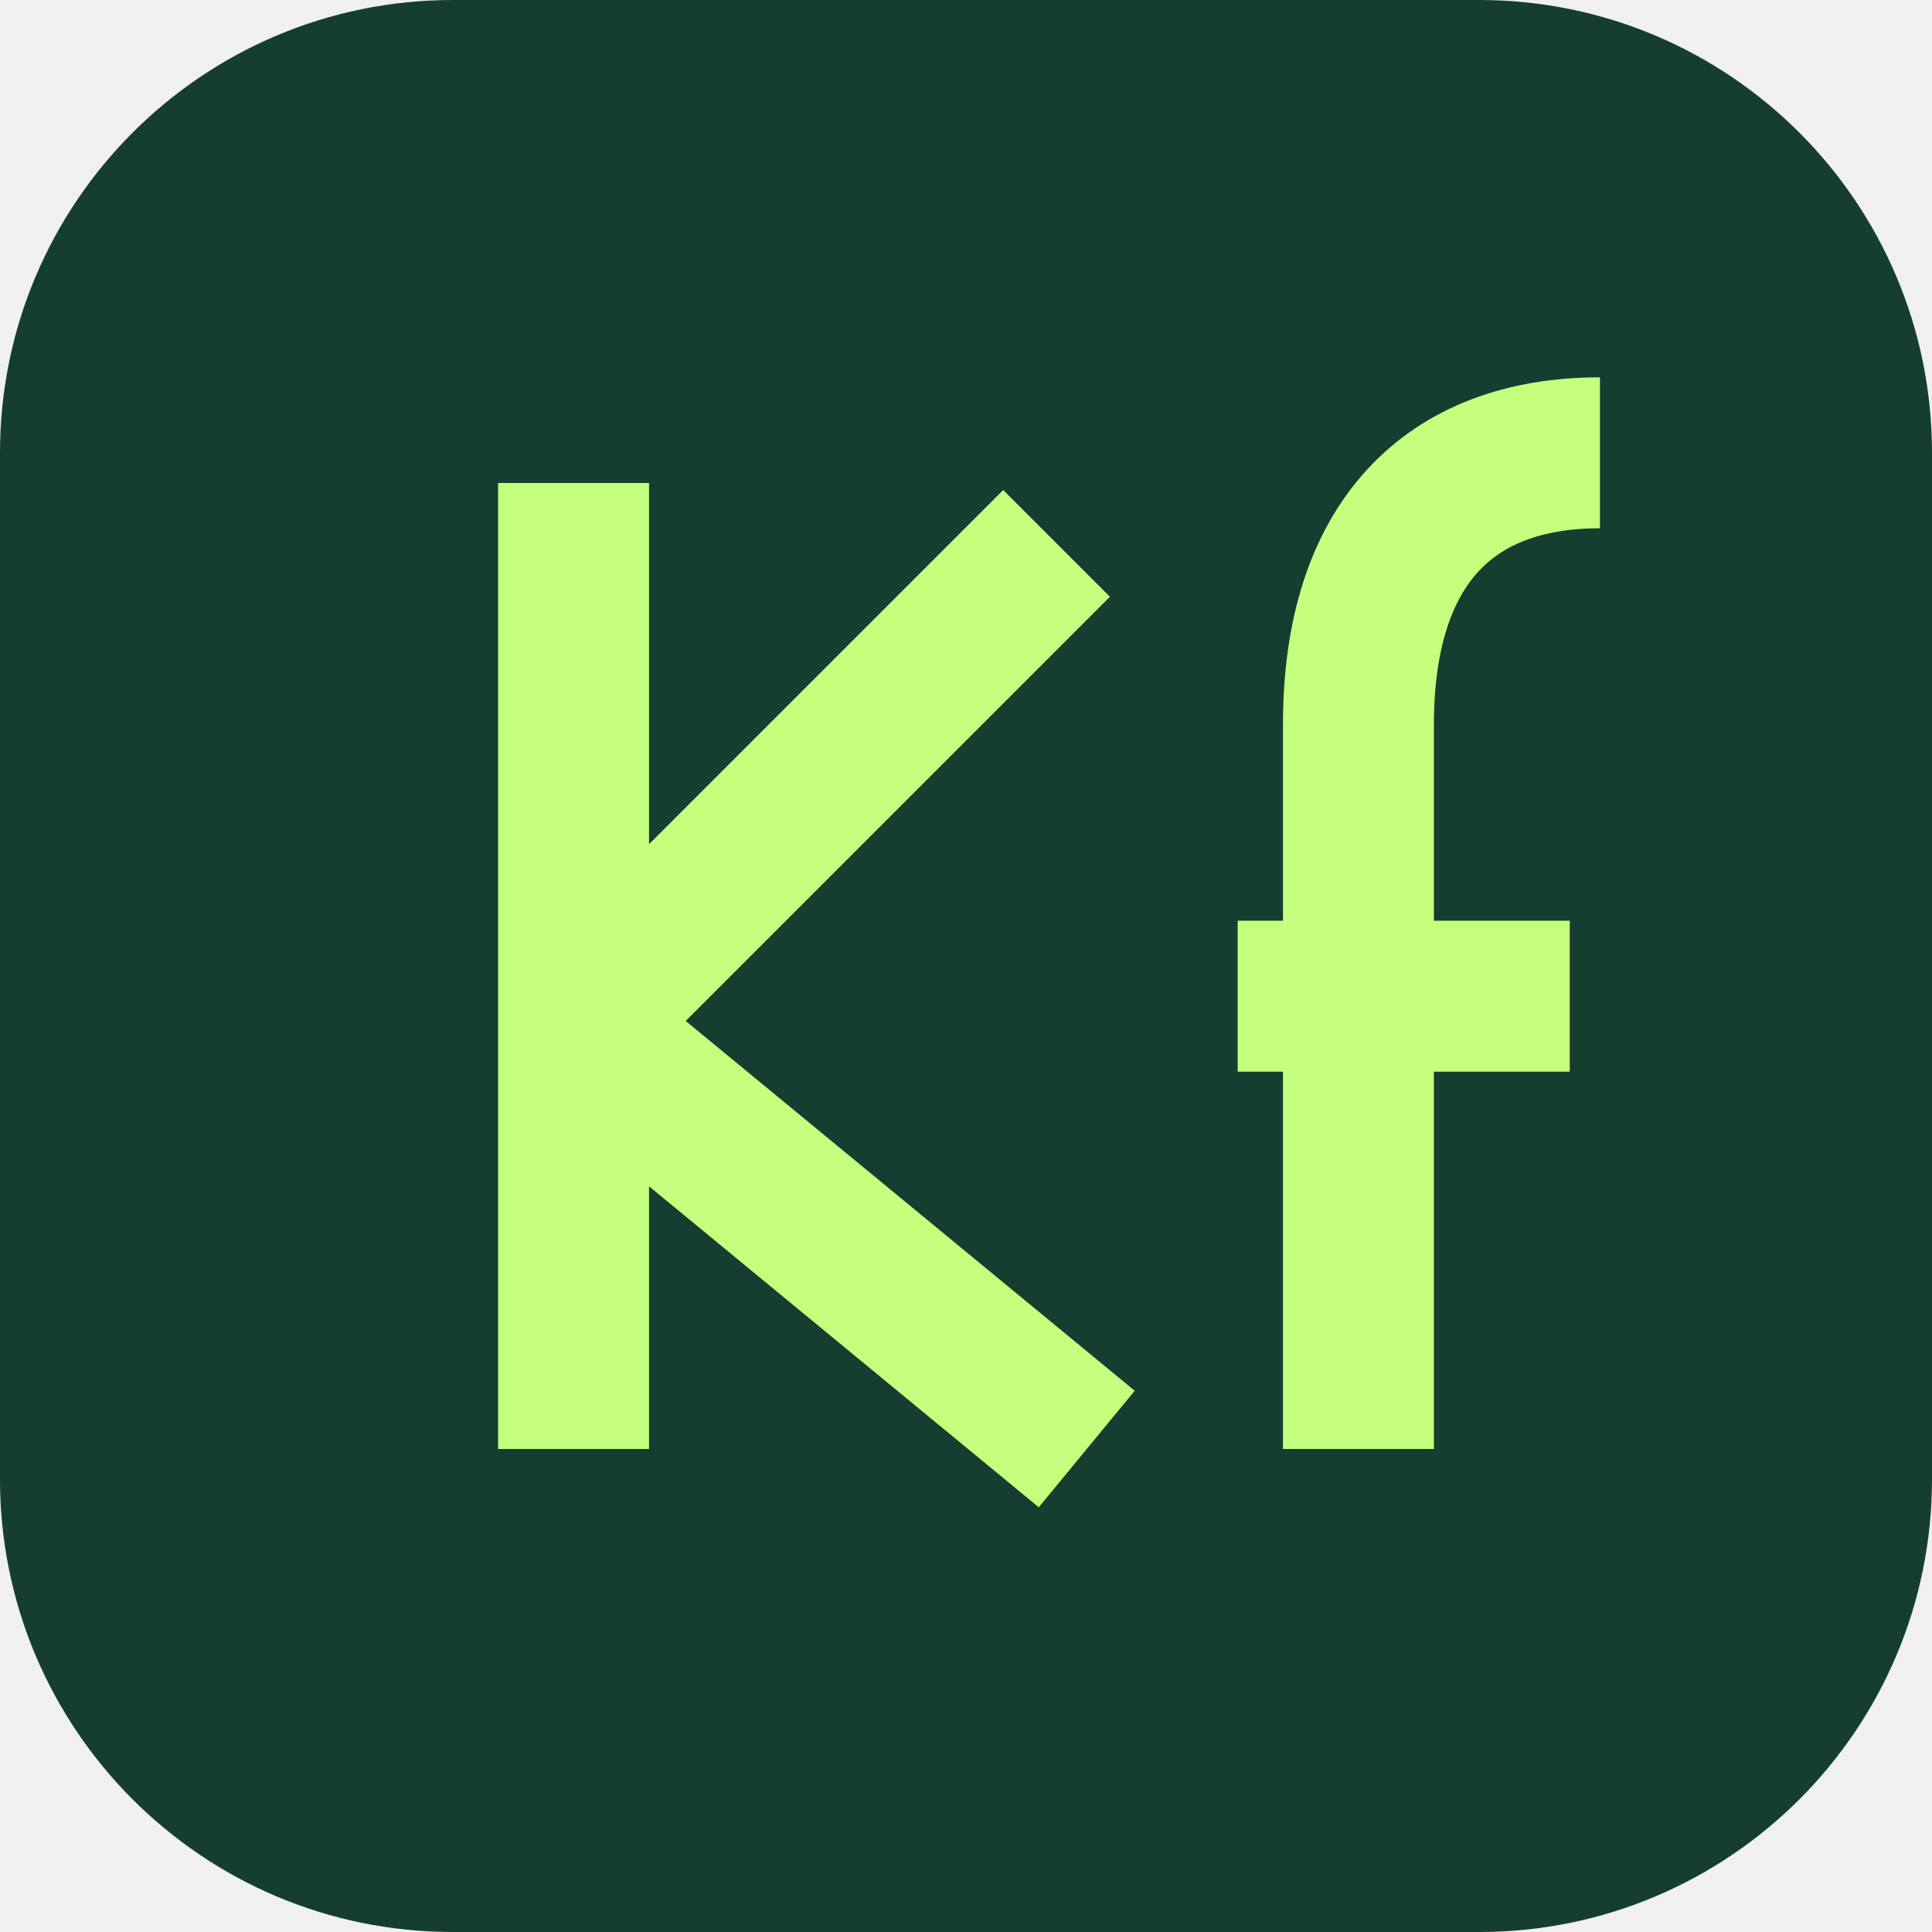
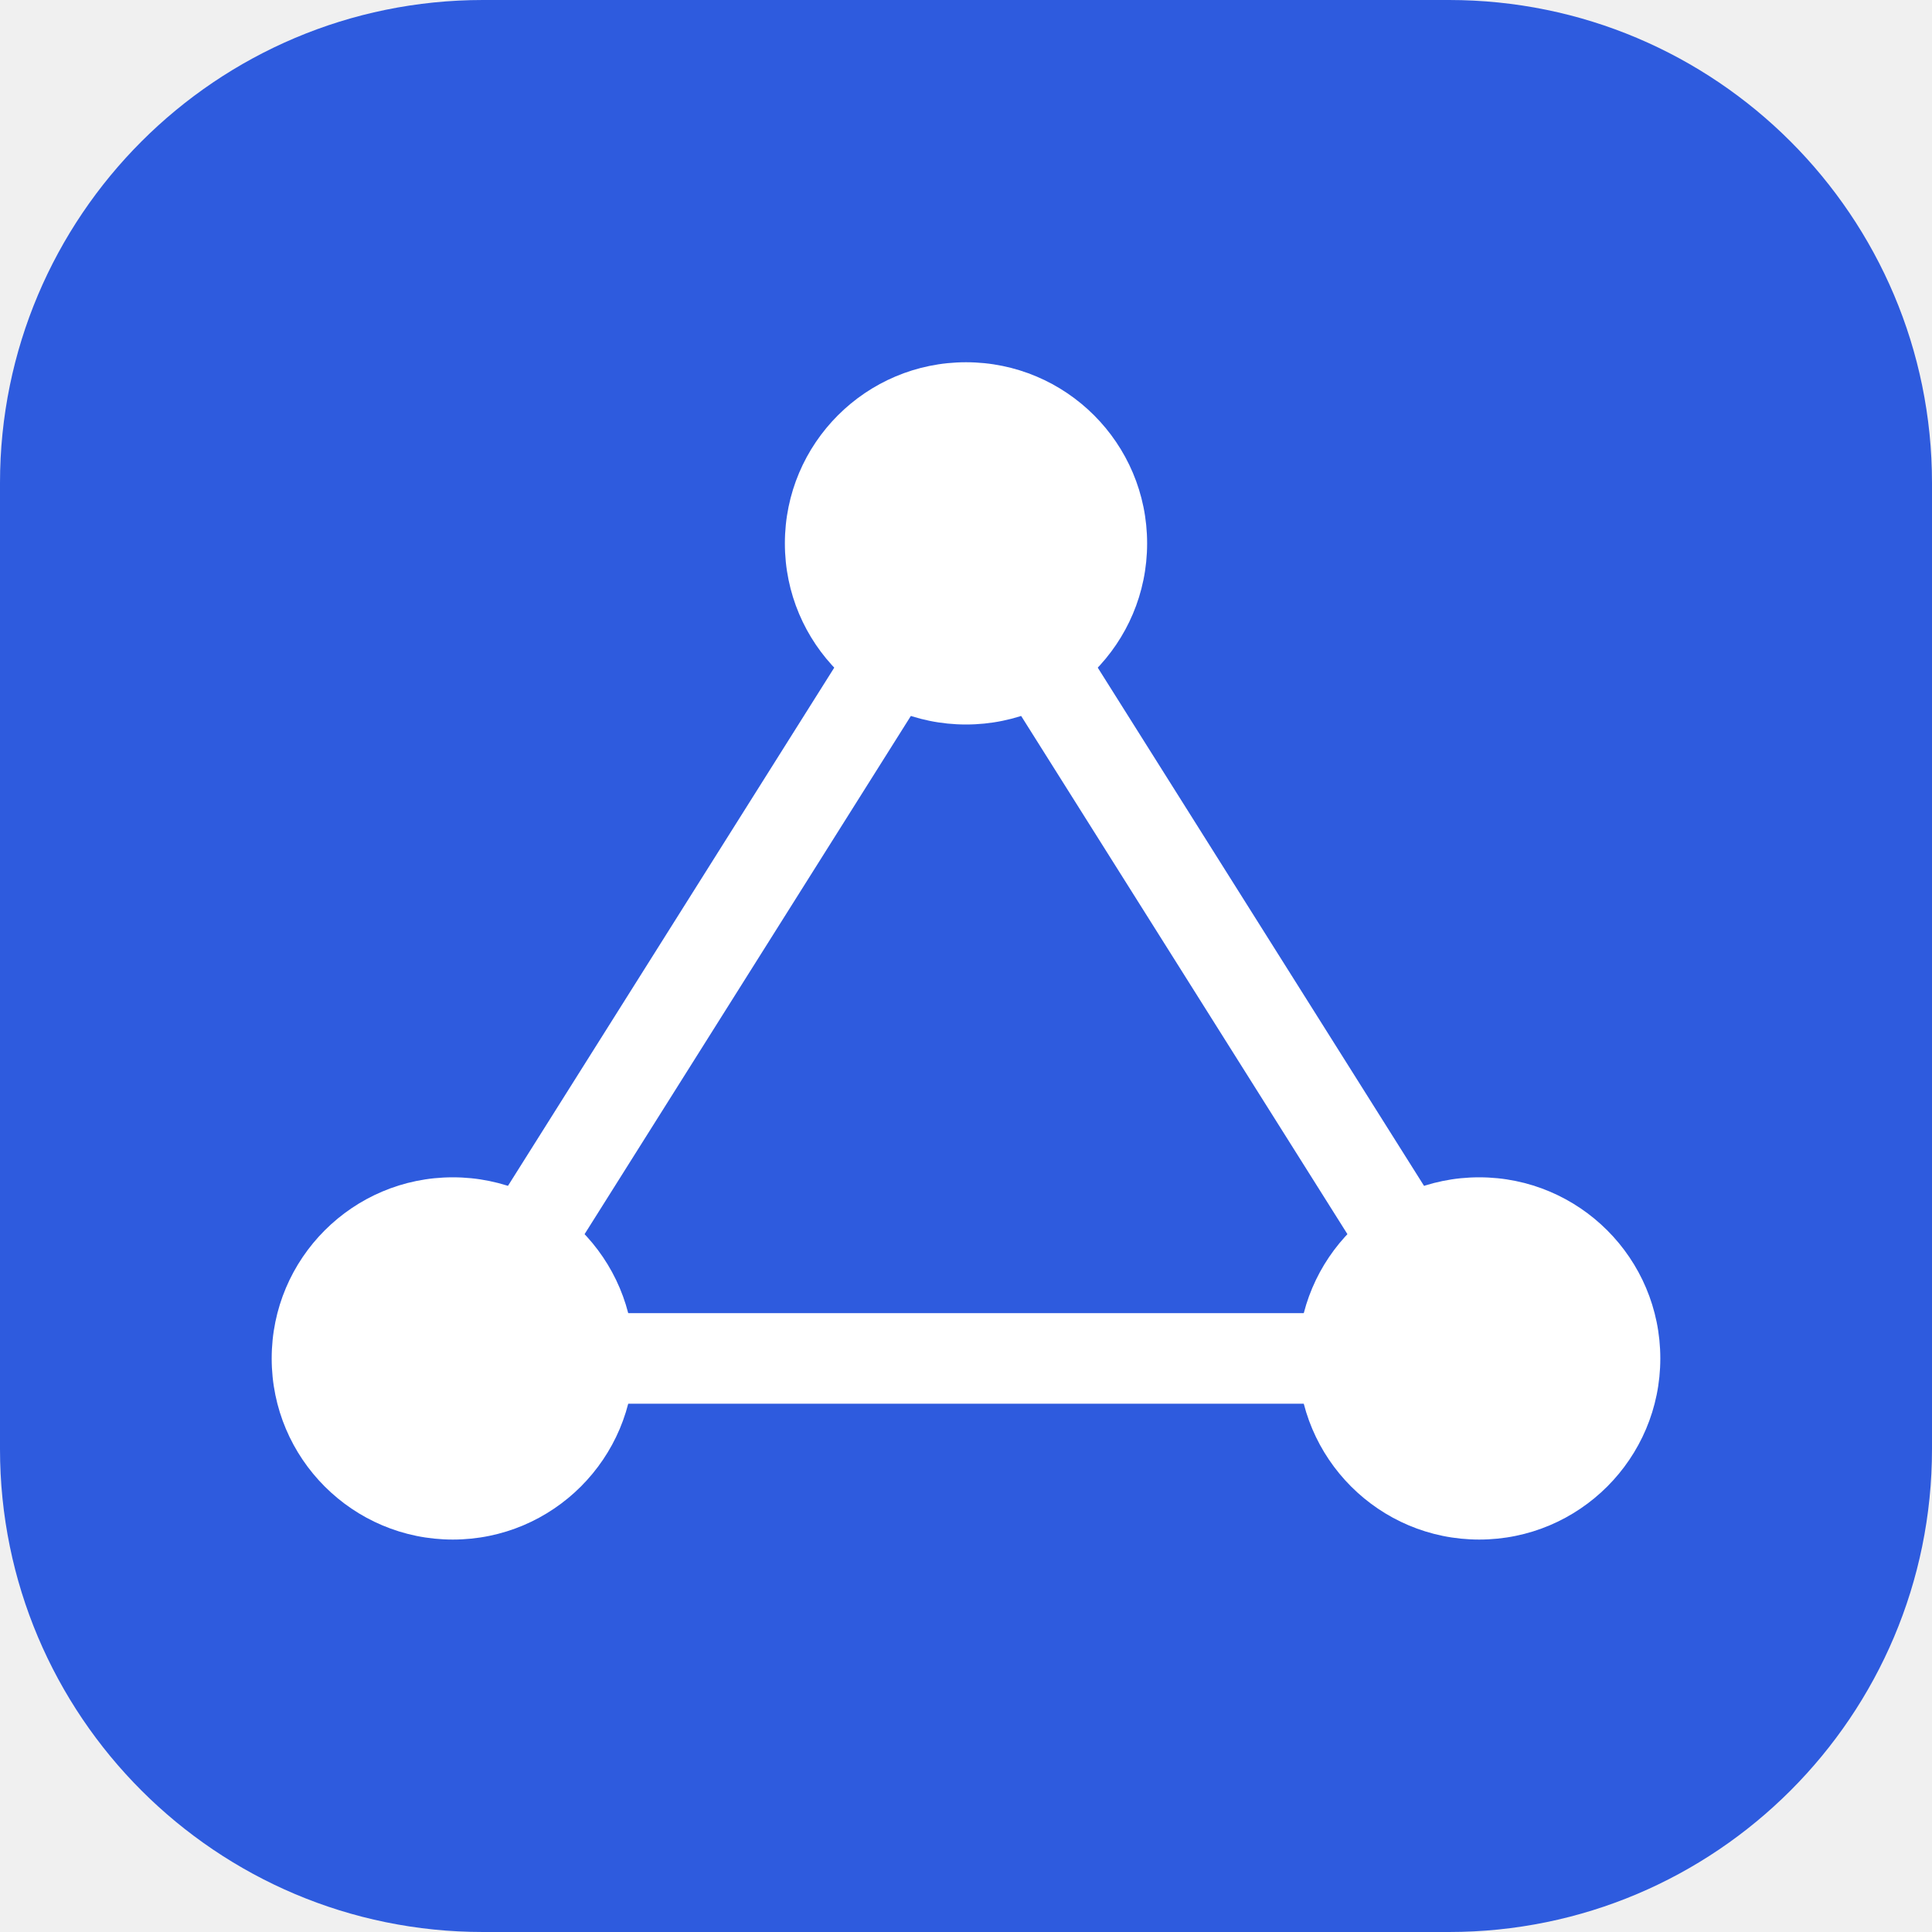
<svg xmlns="http://www.w3.org/2000/svg" viewBox="0 0 64 64">
-   <rect width="64" height="64" rx="15" fill="#153e30" />
-   <path d="M19 16v32m0-14 16-16m-16 16 17 14m5-15h11m-7 15V24c0-6 3-9 8-9" stroke="#c6ff7d" stroke-width="5" fill="none" />
+   <rect width="64" height="64" rx="16" fill="#2e5bde" />
+   <path d="m15 45 17-27 17 27H15Z" stroke="white" stroke-width="3" fill="none" />
+   <g fill="white">
+     <circle cx="15" cy="45" r="6" />
+     <circle cx="32" cy="18" r="6" />
+     <circle cx="49" cy="45" r="6" />
+   </g>
</svg>
